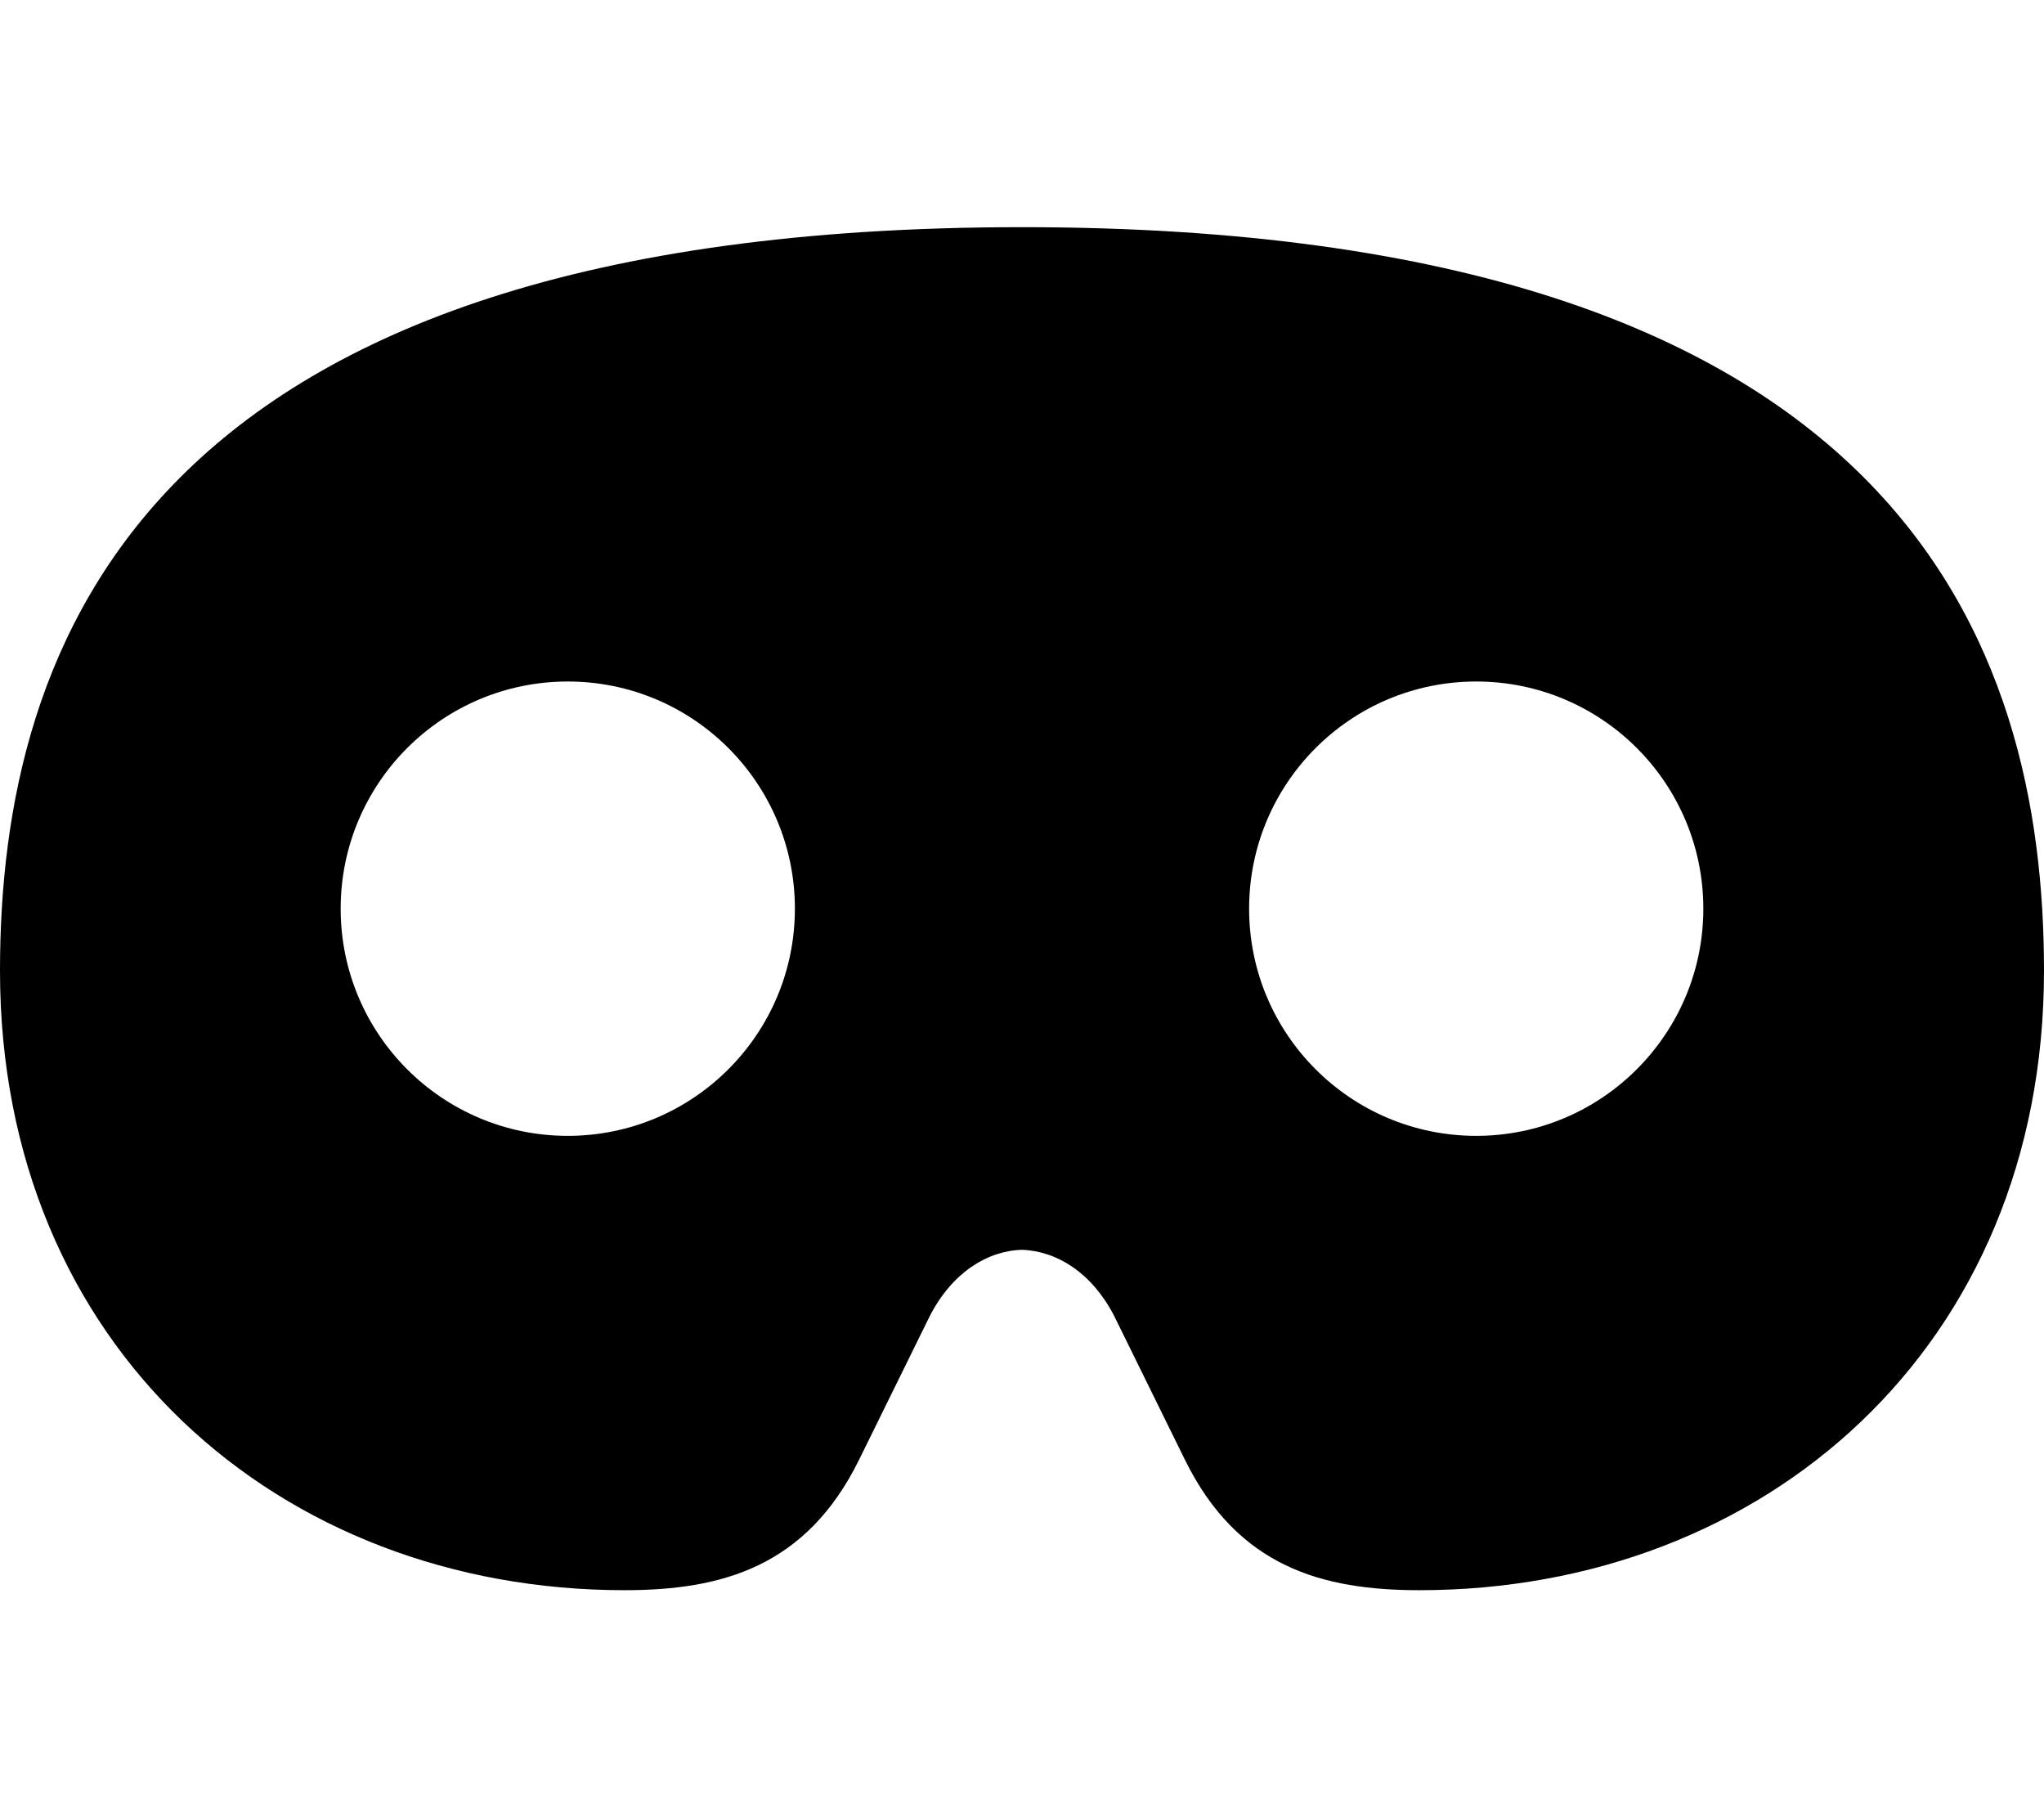
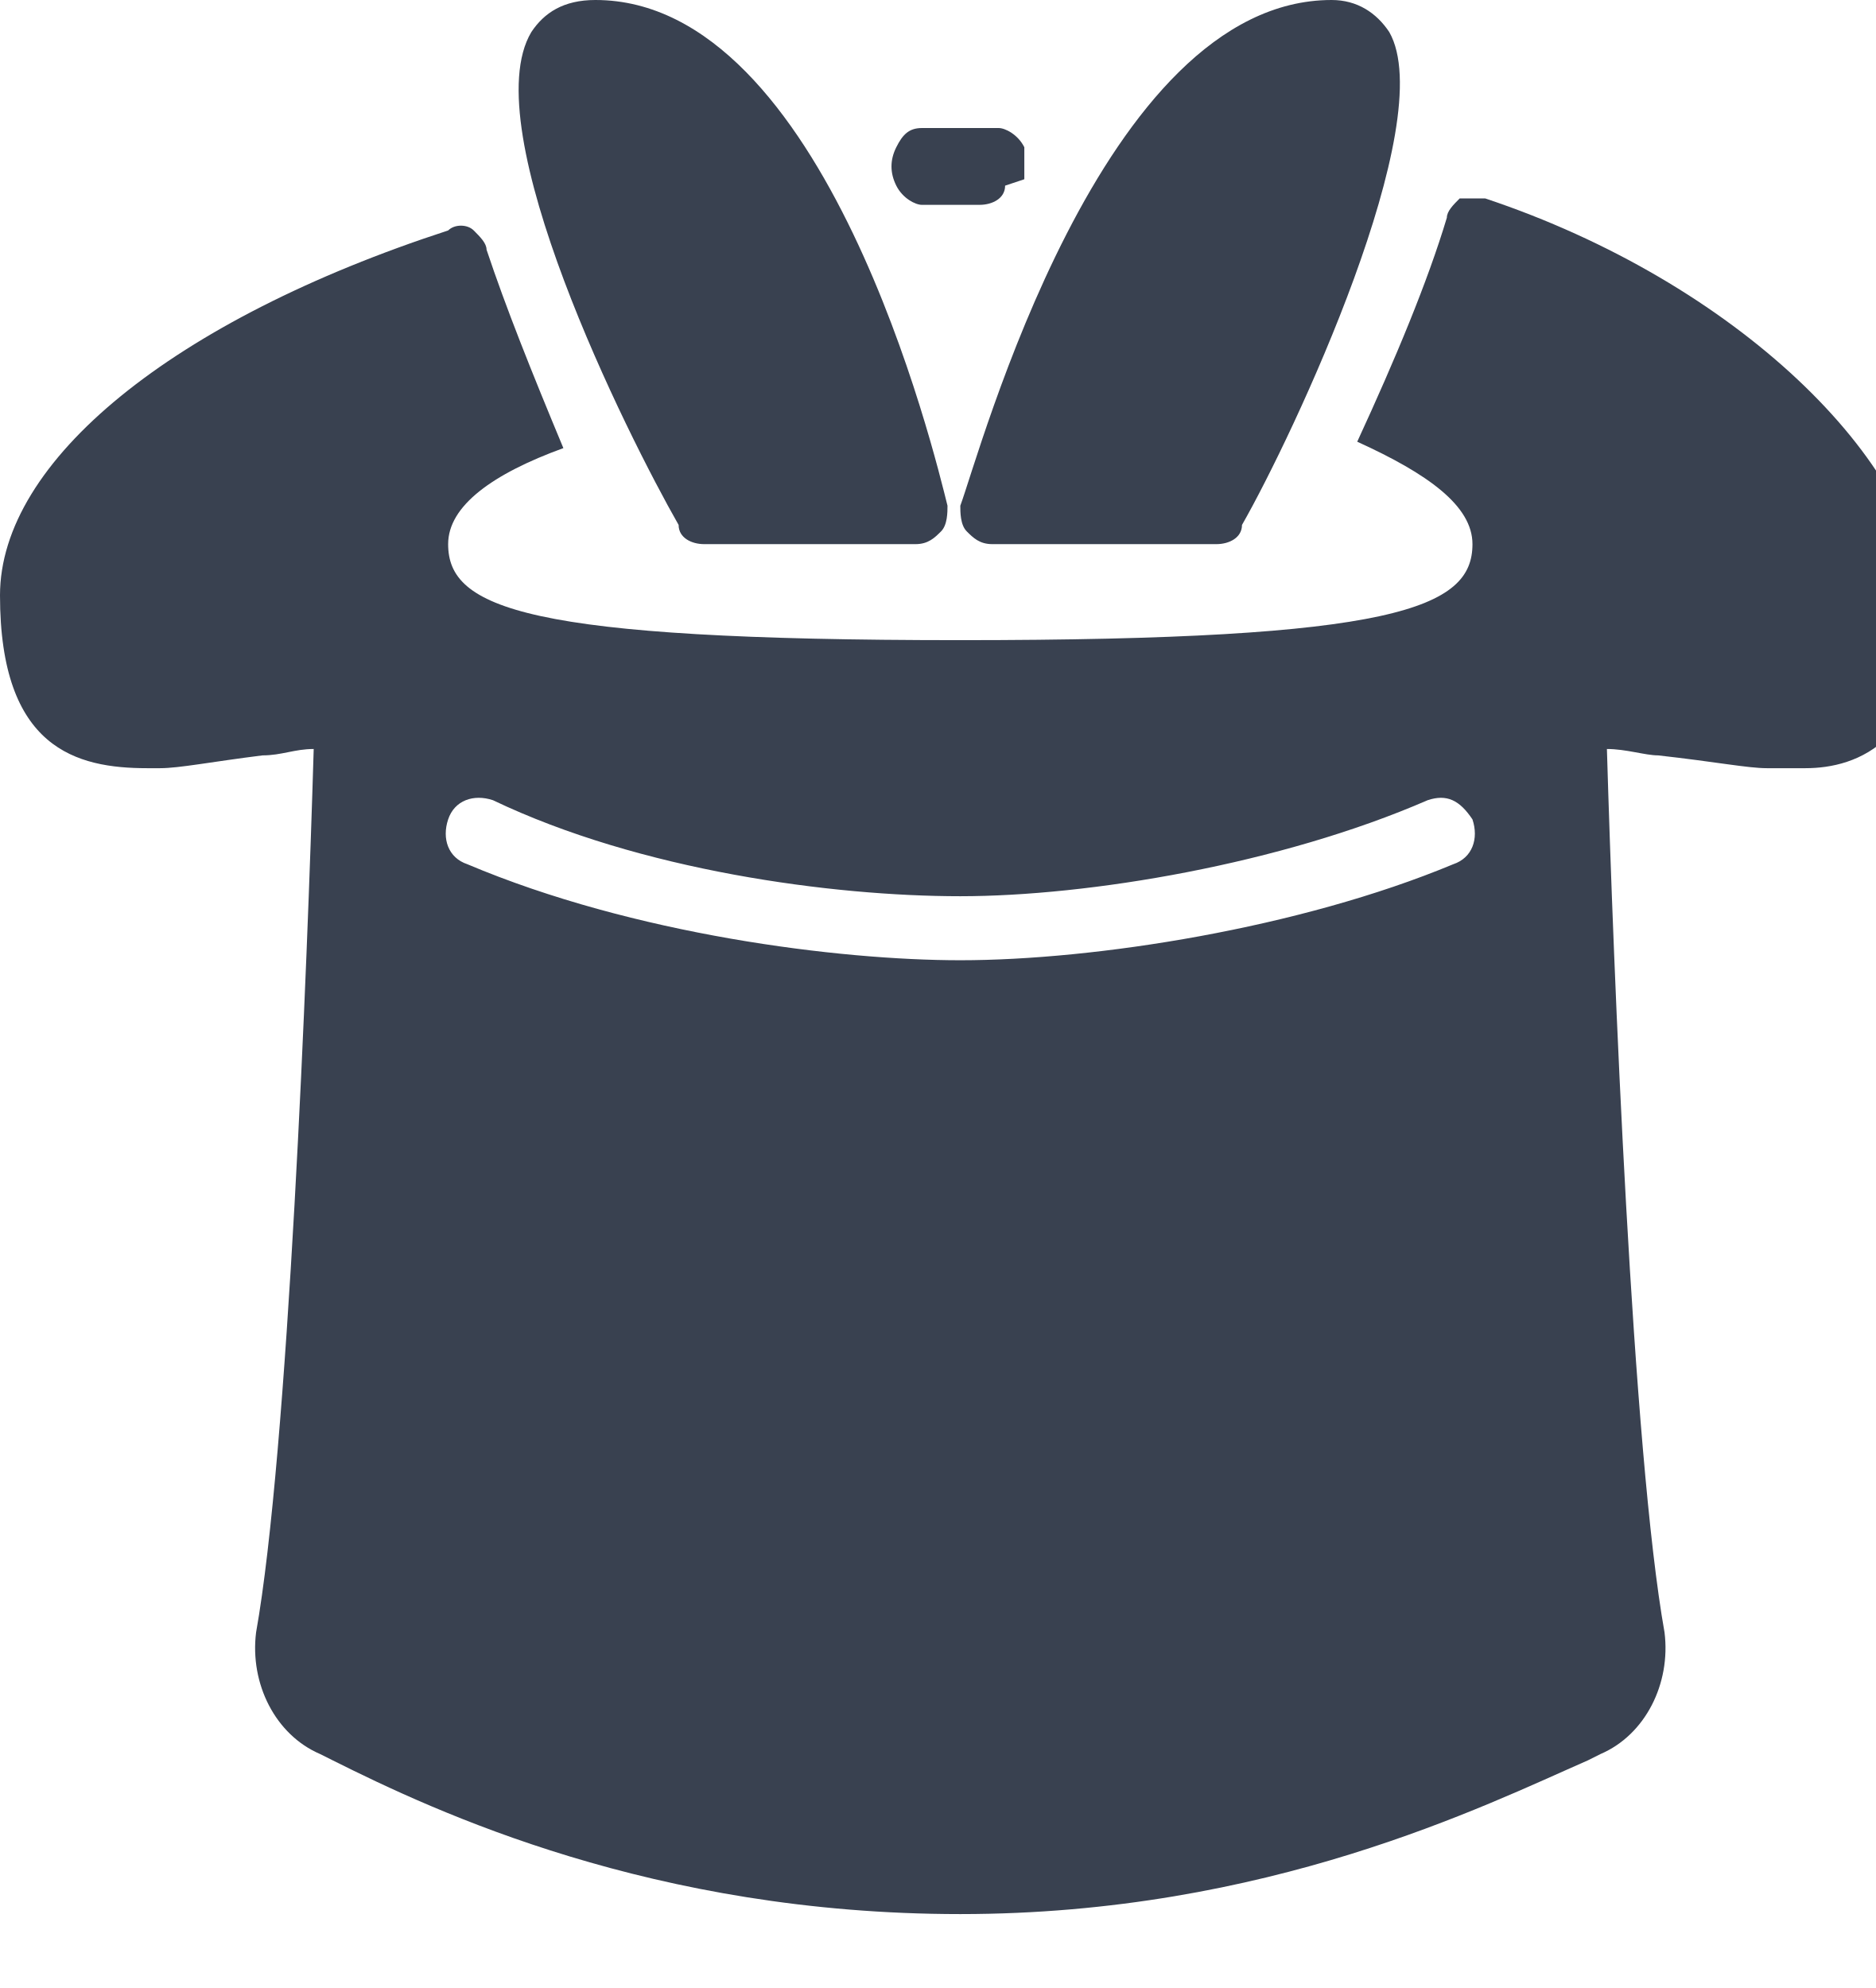
- <svg xmlns="http://www.w3.org/2000/svg" t="1722263514740" class="icon" viewBox="0 0 1152 1024" version="1.1" p-id="13541">
-   <path d="M576 128C79.04 128 0 364.2 0 547 0 759 157.6 896 352 896c54.66 0 102.42-13.032 132.22-73.58l39.86-81C536.6 717.2 556.2 704.8 576 704.2c19.8 0.742 39.4 13.002 51.94 37.26l39.86 81C697.6 883 745.4 896 800 896c194.4 0 352-137.02 352-349C1152 364.2 1073 128 576 128zM320 640c-70.7 0-128-57.3-128-128s57.3-128 128-128 128 57.3 128 128-57.4 128-128 128z m512 0c-70.7 0-128-57.3-128-128s57.3-128 128-128 128 57.3 128 128-57.4 128-128 128z" fill="currentColor" p-id="13542" />
+ <svg xmlns="http://www.w3.org/2000/svg" t="1726717294126" class="icon" viewBox="0 0 1000 1060" version="1.1" p-id="8282">
+   <path d="M791.893 105.813h-13.653c-3.413 3.413-6.827 6.827-6.827 10.24-10.24 34.133-27.307 75.093-47.787 119.467 37.547 17.067 61.44 34.133 61.44 54.613 0 34.133-40.96 51.2-273.067 51.2s-273.067-17.067-273.067-51.2c0-20.48 23.893-37.547 61.44-51.2-17.067-40.96-30.72-75.093-40.96-105.813 0-3.413-3.413-6.827-6.827-10.24s-10.24-3.413-13.653 0C92.16 170.667 0 245.76 0 317.44 0 399.36 40.96 409.6 78.507 409.6h6.827c10.24 0 27.307-3.413 54.613-6.827 10.24 0 17.067-3.413 27.307-3.413-3.413 116.053-13.653 375.467-30.72 471.04-3.413 27.307 10.24 54.613 34.133 64.853l6.827 3.413c54.613 27.307 170.667 81.92 334.507 81.92s279.893-58.027 334.507-81.92l6.827-3.413c23.893-10.24 37.547-37.547 34.133-64.853-17.067-95.573-27.307-354.987-30.72-471.04 10.24 0 20.48 3.413 27.307 3.413 30.72 3.413 47.787 6.827 58.027 6.827h20.48c13.653 0 30.72-3.413 44.373-17.067s20.48-37.547 20.48-68.267c-3.413-78.507-102.4-174.08-235.52-218.453z m-17.067 354.987c-81.92 34.133-191.147 51.2-262.827 51.2-64.853 0-174.08-13.653-262.827-51.2-10.24-3.413-13.653-13.653-10.24-23.893 3.413-10.24 13.653-13.653 23.893-10.24C341.333 464.213 443.733 477.867 512 477.867s170.667-17.067 249.173-51.2c10.24-3.413 17.067 0 23.893 10.24 3.413 10.24 0 20.48-10.24 23.893z" fill="#394150" p-id="8283" />
+   <path d="M375.467 290.133h112.64c6.827 0 10.24-3.413 13.653-6.827 3.413-3.413 3.413-10.24 3.413-13.653-6.827-27.307-64.853-269.653-187.733-269.653-17.067 0-27.307 6.827-34.133 17.067-30.72 51.2 51.2 215.04 78.507 262.827 0 6.827 6.827 10.24 13.653 10.24zM515.413 283.307c3.413 3.413 6.827 6.827 13.653 6.827H648.533c6.827 0 13.653-3.413 13.653-10.24 27.307-47.787 105.813-215.04 78.507-262.827-6.827-10.24-17.067-17.067-30.72-17.067-122.88 0-187.733 242.347-197.973 269.653 0 3.413 0 10.24 3.413 13.653zM477.867 98.987c3.413 6.827 10.24 10.24 13.653 10.24h30.72c6.827 0 13.653-3.413 13.653-10.24l10.24-3.413v-17.067c-3.413-6.827-10.24-10.24-13.653-10.24h-40.96c-6.827 0-10.24 3.413-13.653 10.24s-3.413 13.653 0 20.48z" fill="#394150" p-id="8284" />
</svg>
